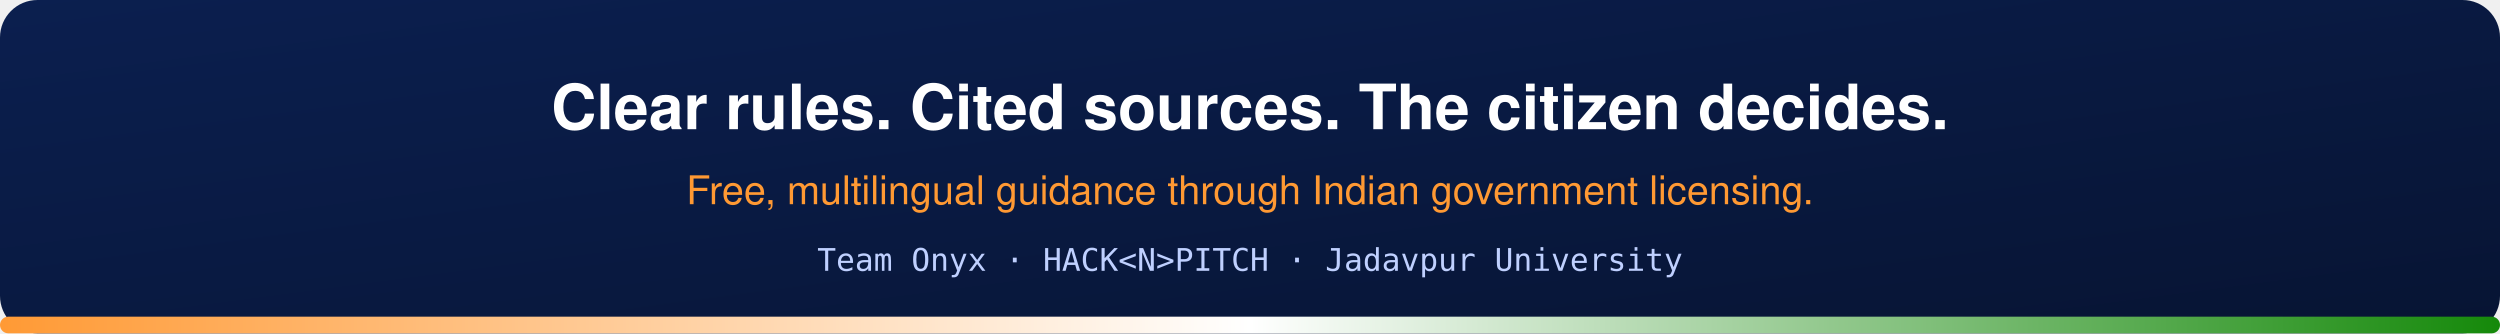
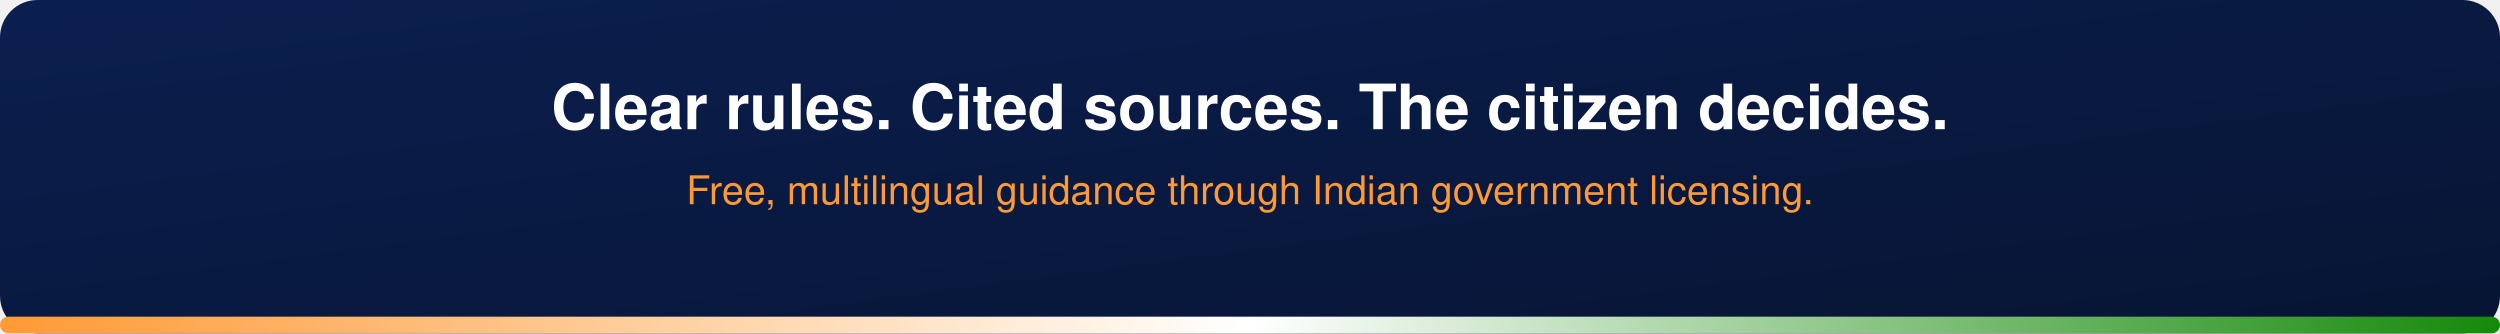
<svg xmlns="http://www.w3.org/2000/svg" viewBox="0 0 1200 160" width="1200" height="160" role="img" aria-labelledby="t">
  <defs>
    <linearGradient id="bg" x1="0" y1="0" x2="1" y2="1">
      <stop offset="0" stop-color="#0B1F4F" />
      <stop offset="1" stop-color="#071433" />
    </linearGradient>
    <linearGradient id="tri" x1="0" y1="0" x2="1" y2="0">
      <stop offset="0" stop-color="#FF9933" />
      <stop offset="0.5" stop-color="#FFFFFF" />
      <stop offset="1" stop-color="#138808" />
    </linearGradient>
  </defs>
  <rect width="1200" height="160" rx="18" fill="url(#bg)" />
  <rect x="0" y="152" width="1200" height="8" rx="4" fill="url(#tri)" />
  <text x="600" y="62" text-anchor="middle" font-family="Segoe UI, Helvetica, Arial, sans-serif" font-size="30" font-weight="700" fill="#FFFFFF">Clear rules. Cited sources. The citizen decides.</text>
  <text x="600" y="98" text-anchor="middle" font-family="Segoe UI, Helvetica, Arial, sans-serif" font-size="19" fill="#FF9933">Free, multilingual guidance through Indian government licensing.</text>
-   <text x="600" y="130" text-anchor="middle" font-family="Consolas, Menlo, monospace" font-size="15" fill="#BFD0FF">Team Onyx  ·  HACK&lt;N&gt;PITCH  ·  Jadavpur University</text>
</svg>
